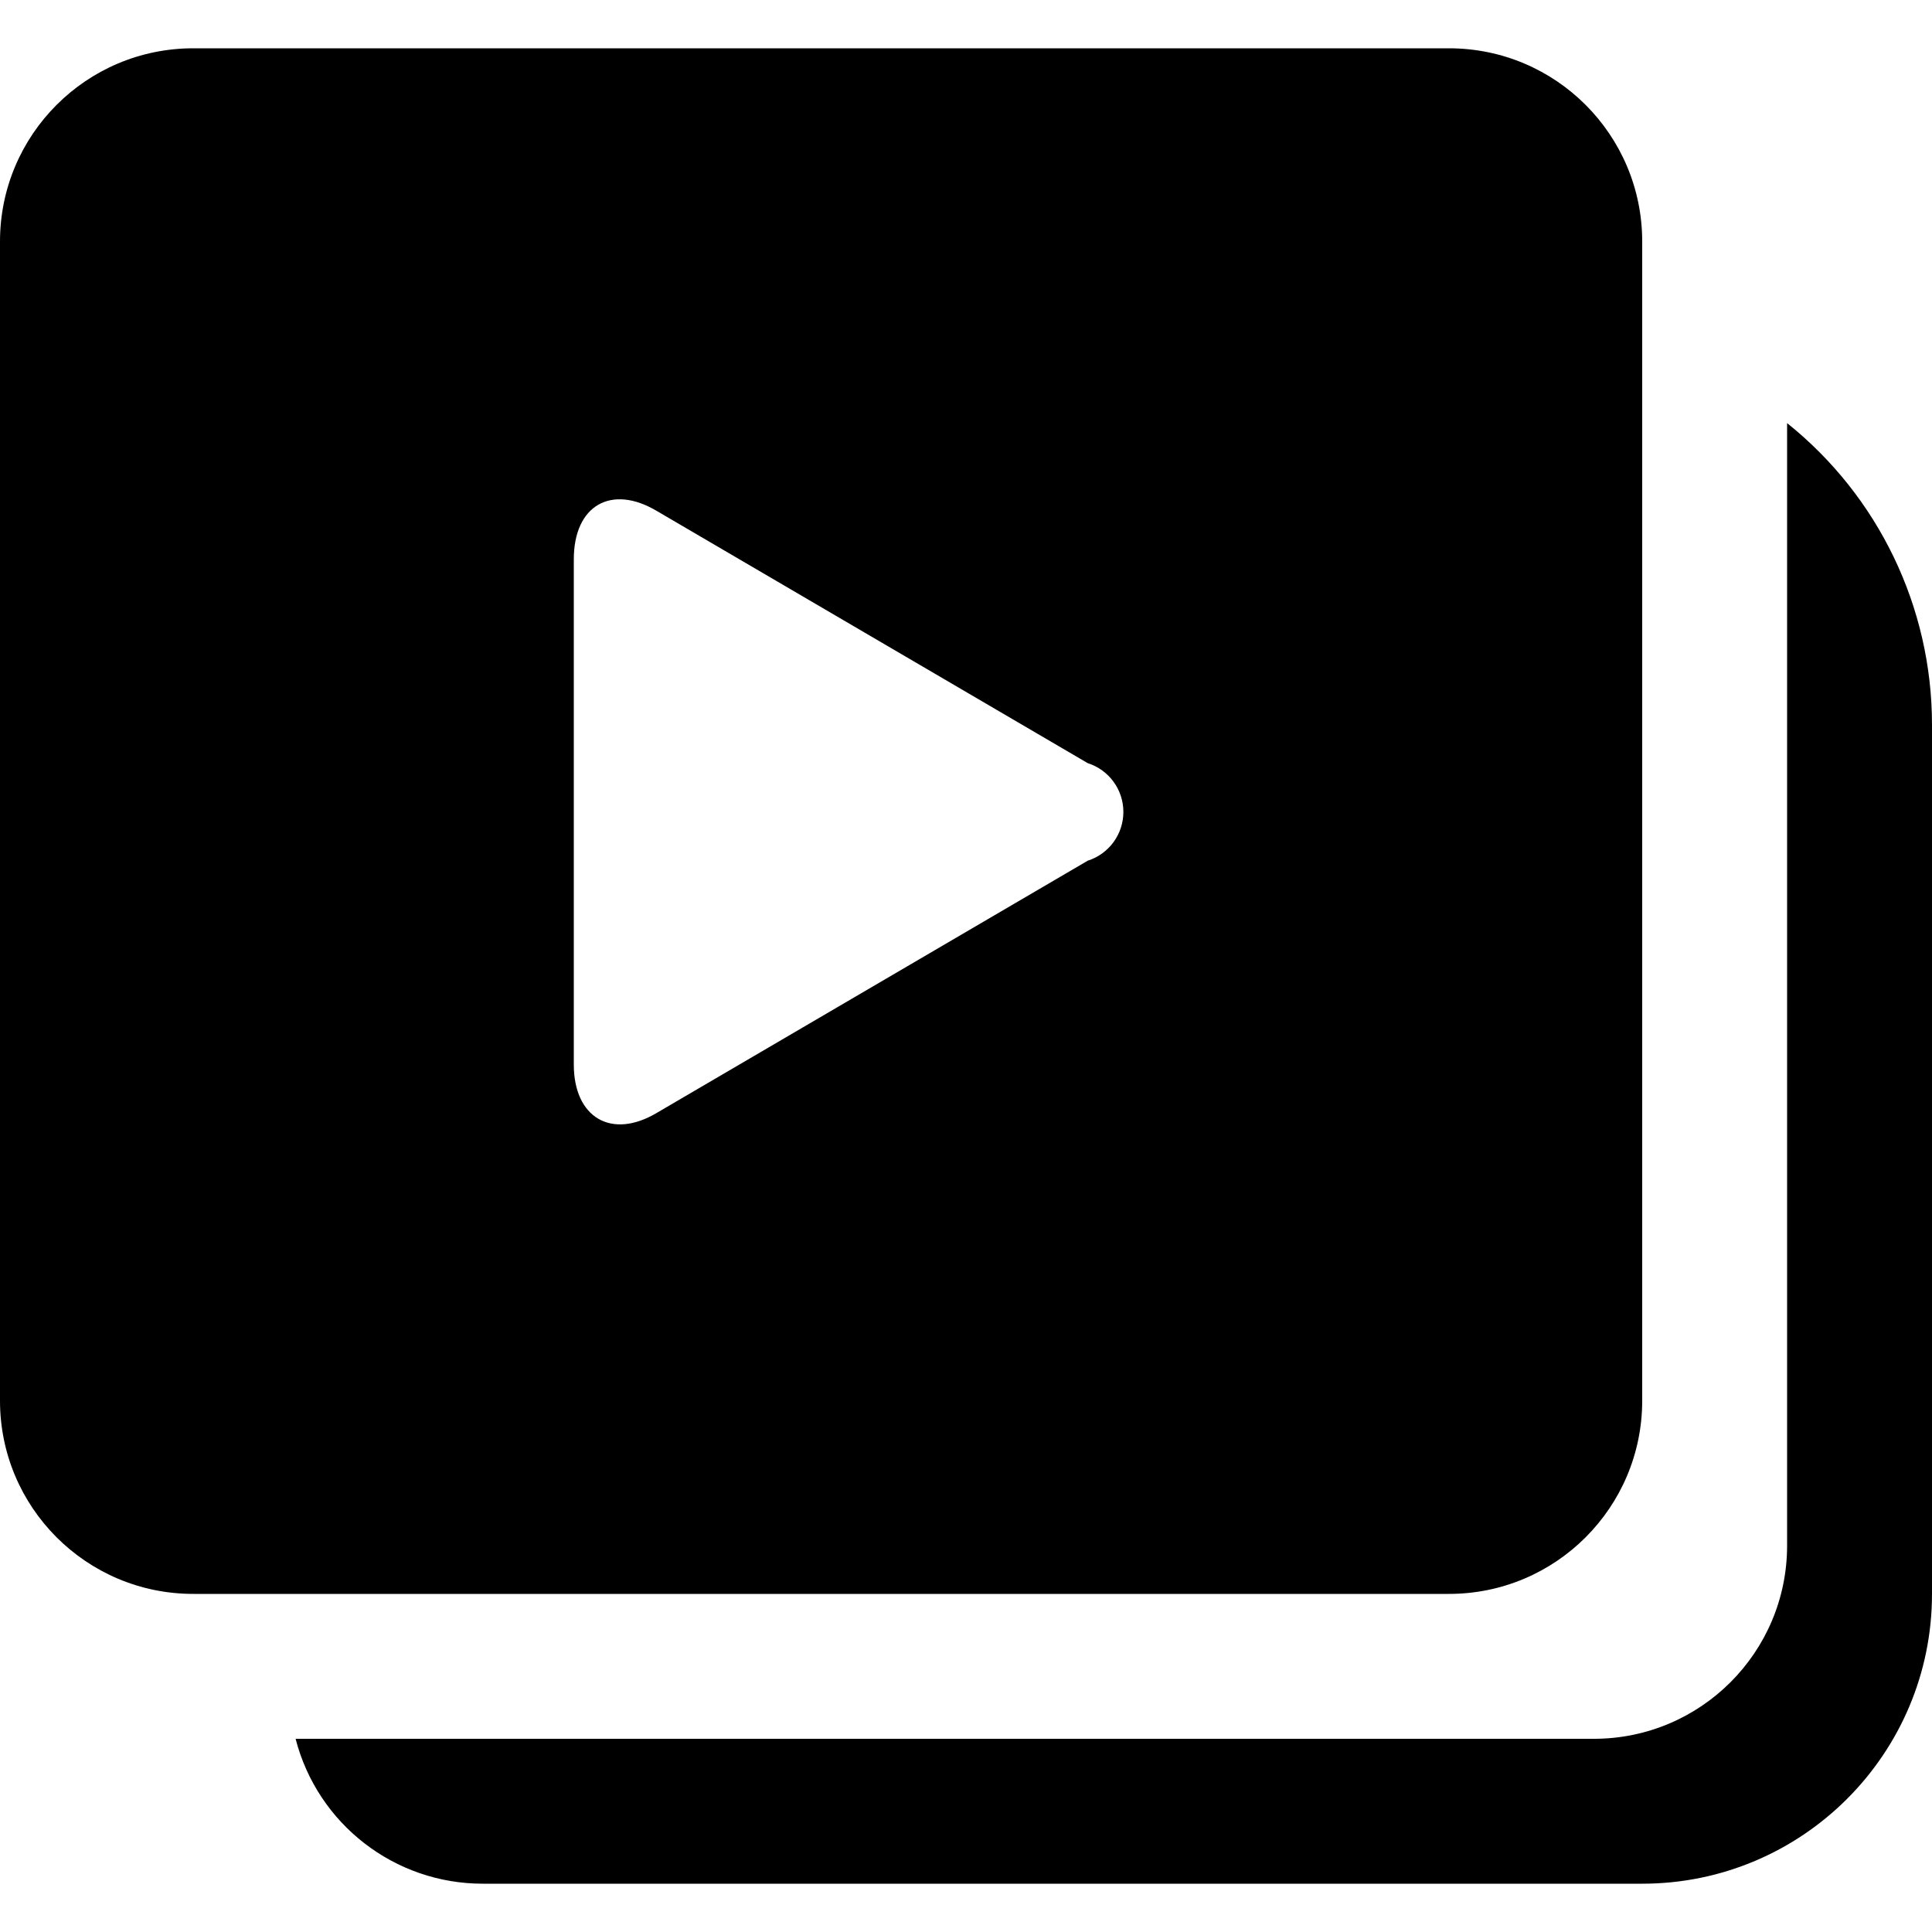
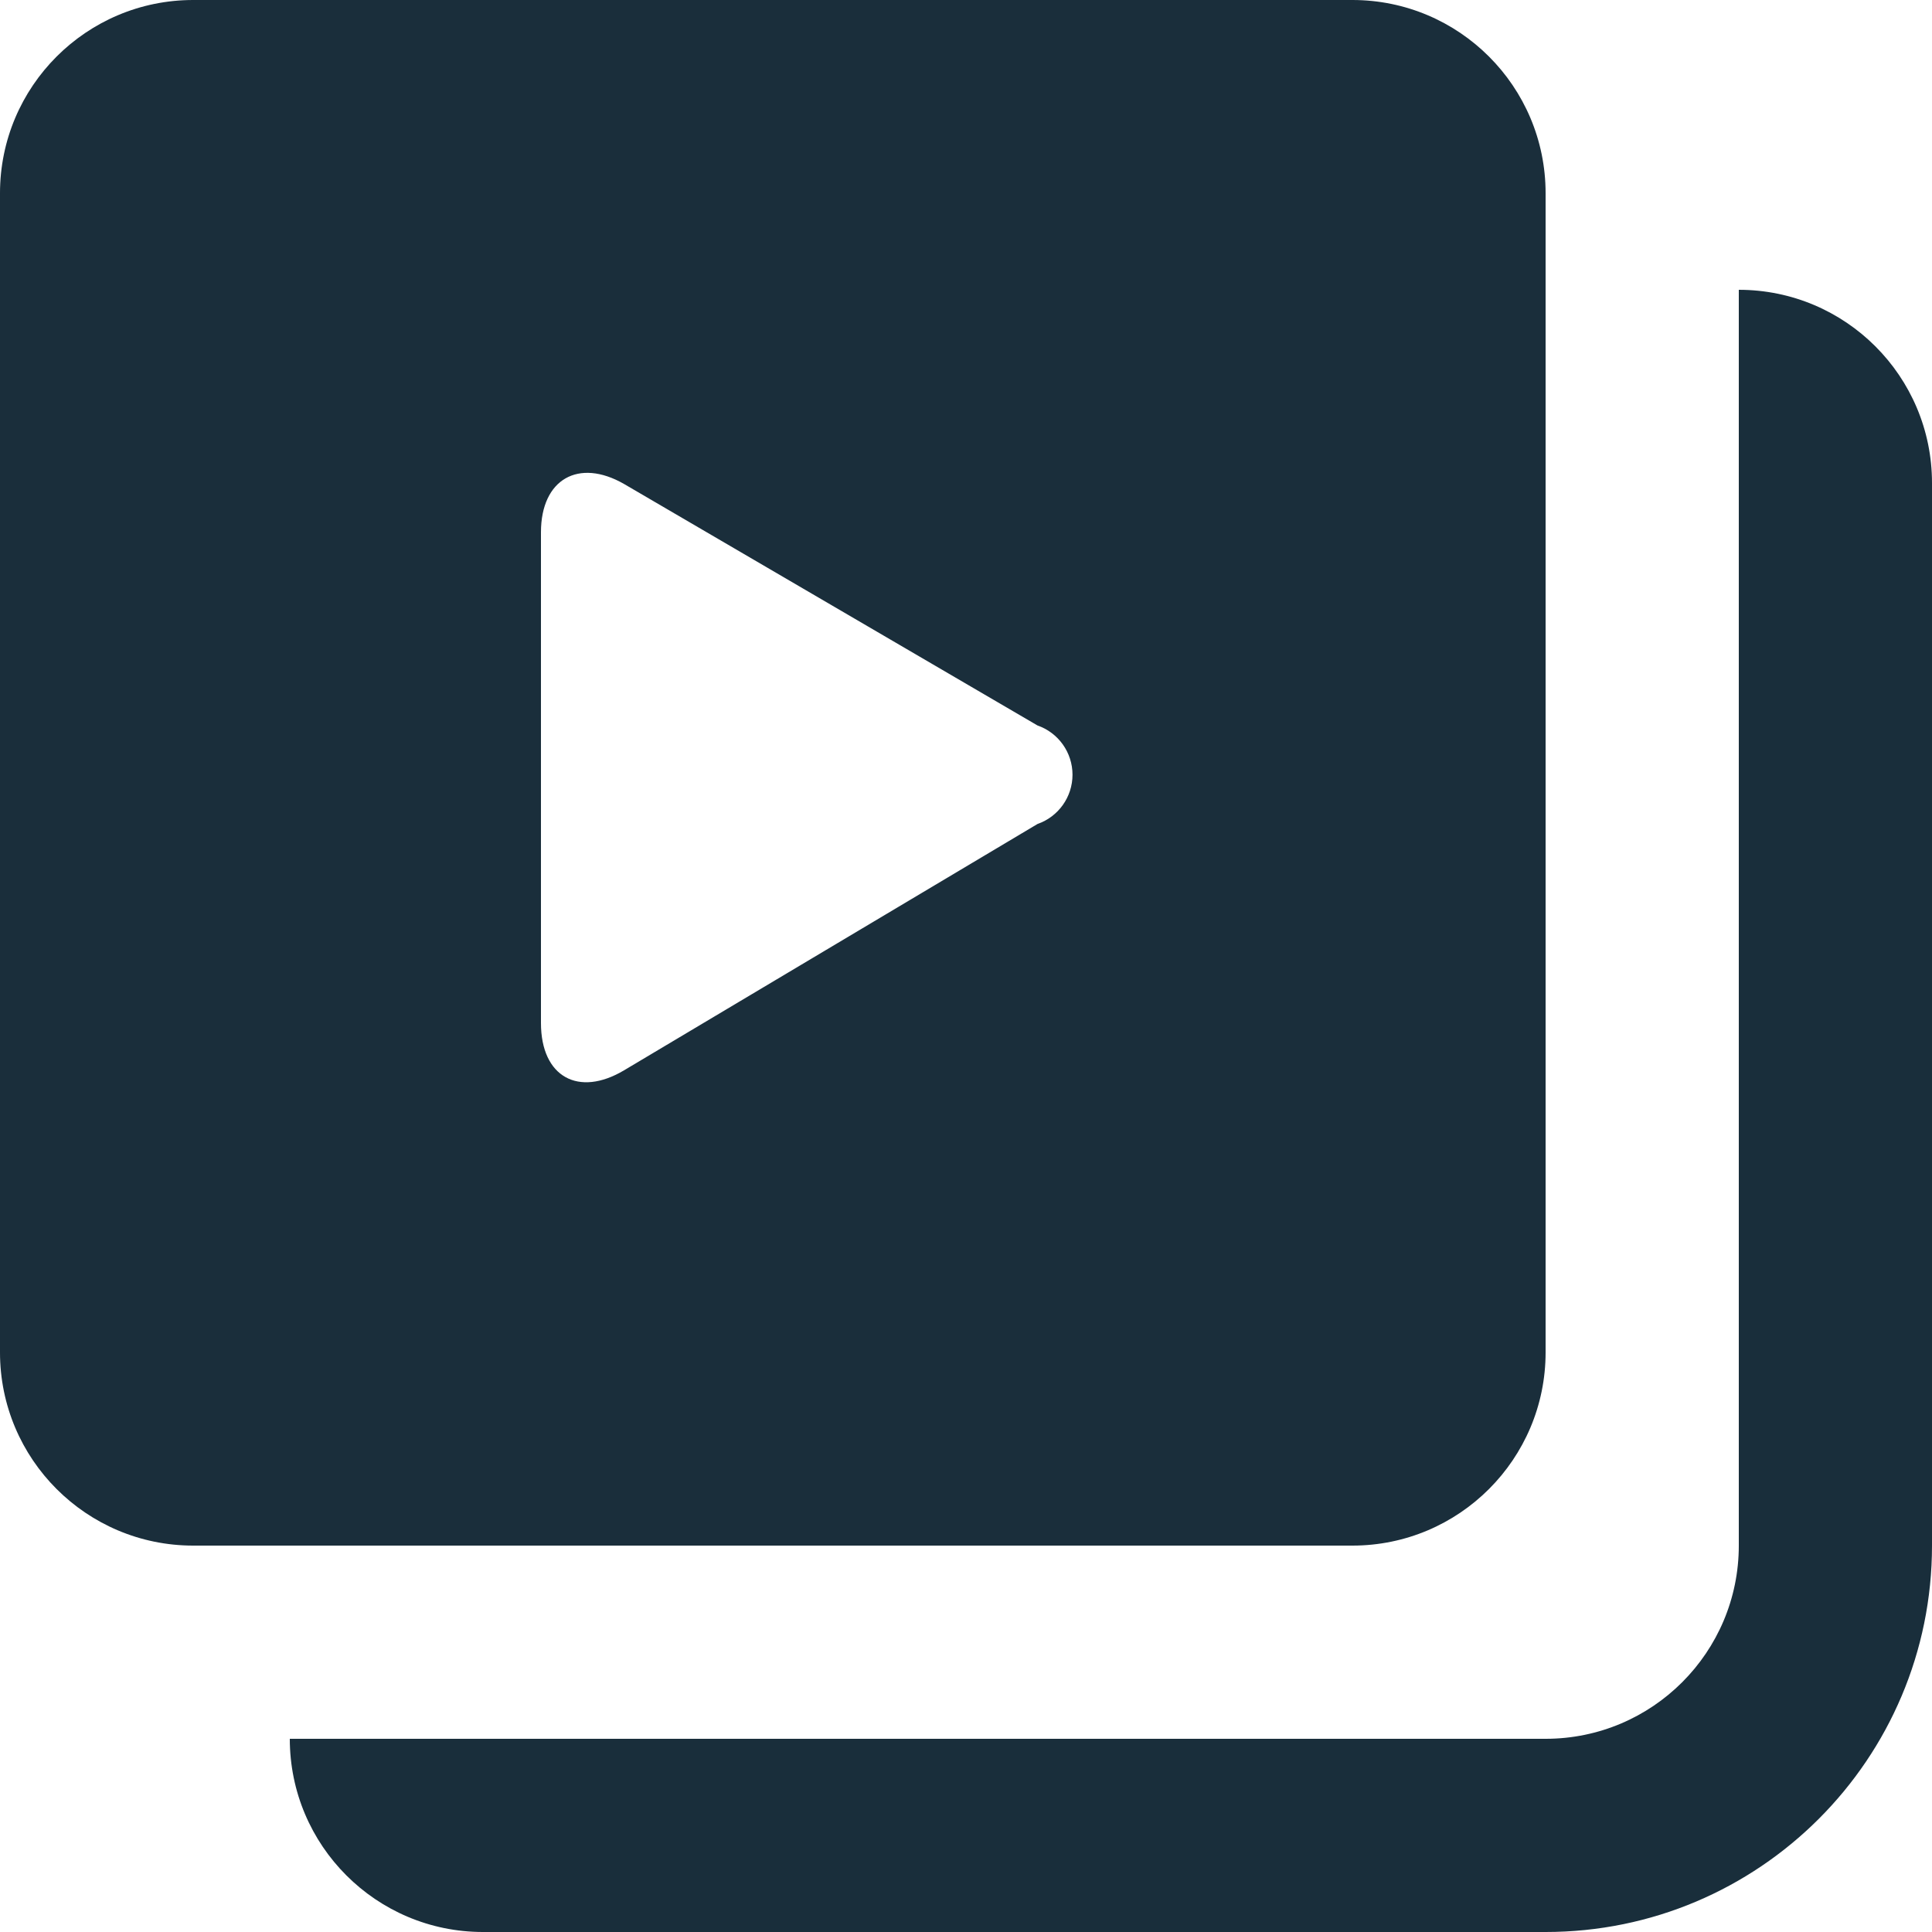
<svg xmlns="http://www.w3.org/2000/svg" id="Layer_1" viewBox="0 0 20 20">
-   <path id="Combined-Shape" d="M18.5,4.38A4,4,0,0,1,20,7.5v9a3,3,0,0,1-3,3H5A2,2,0,0,1,3.06,18H16.5a2,2,0,0,0,2-2Z" />
-   <path d="M15,.5H2a2,2,0,0,0-2,2v12a2,2,0,0,0,2,2H15a2,2,0,0,0,2-2v-12A2,2,0,0,0,15,.5ZM11.26,8.91,6.8,11.52c-.47.28-.86.05-.86-.5V5.79c0-.56.39-.78.86-.5L11.26,7.9A.53.53,0,0,1,11.26,8.91Z" />
+   <path d="M16,2H4A2,2,0,0,0,2,4V16a2,2,0,0,0,2,2H16a2,2,0,0,0,2-2V4A2,2,0,0,0,16,2Zm-3.26,8.53L8.46,13.08c-.47.28-.86.07-.86-.49V7.51c0-.55.39-.77.86-.5l4.28,2.5A.54.54,0,0,1,12.74,10.53Z" transform="translate(-2 -2)" fill="#1a2e3b" />
+   <path d="M18,22a4,4,0,0,0,4-4V7a2,2,0,0,0-2-2V18a2,2,0,0,1-2,2H5a2,2,0,0,0,2,2Z" transform="translate(-2 -2)" fill="#192e3b" fill-rule="evenodd" />
</svg>
